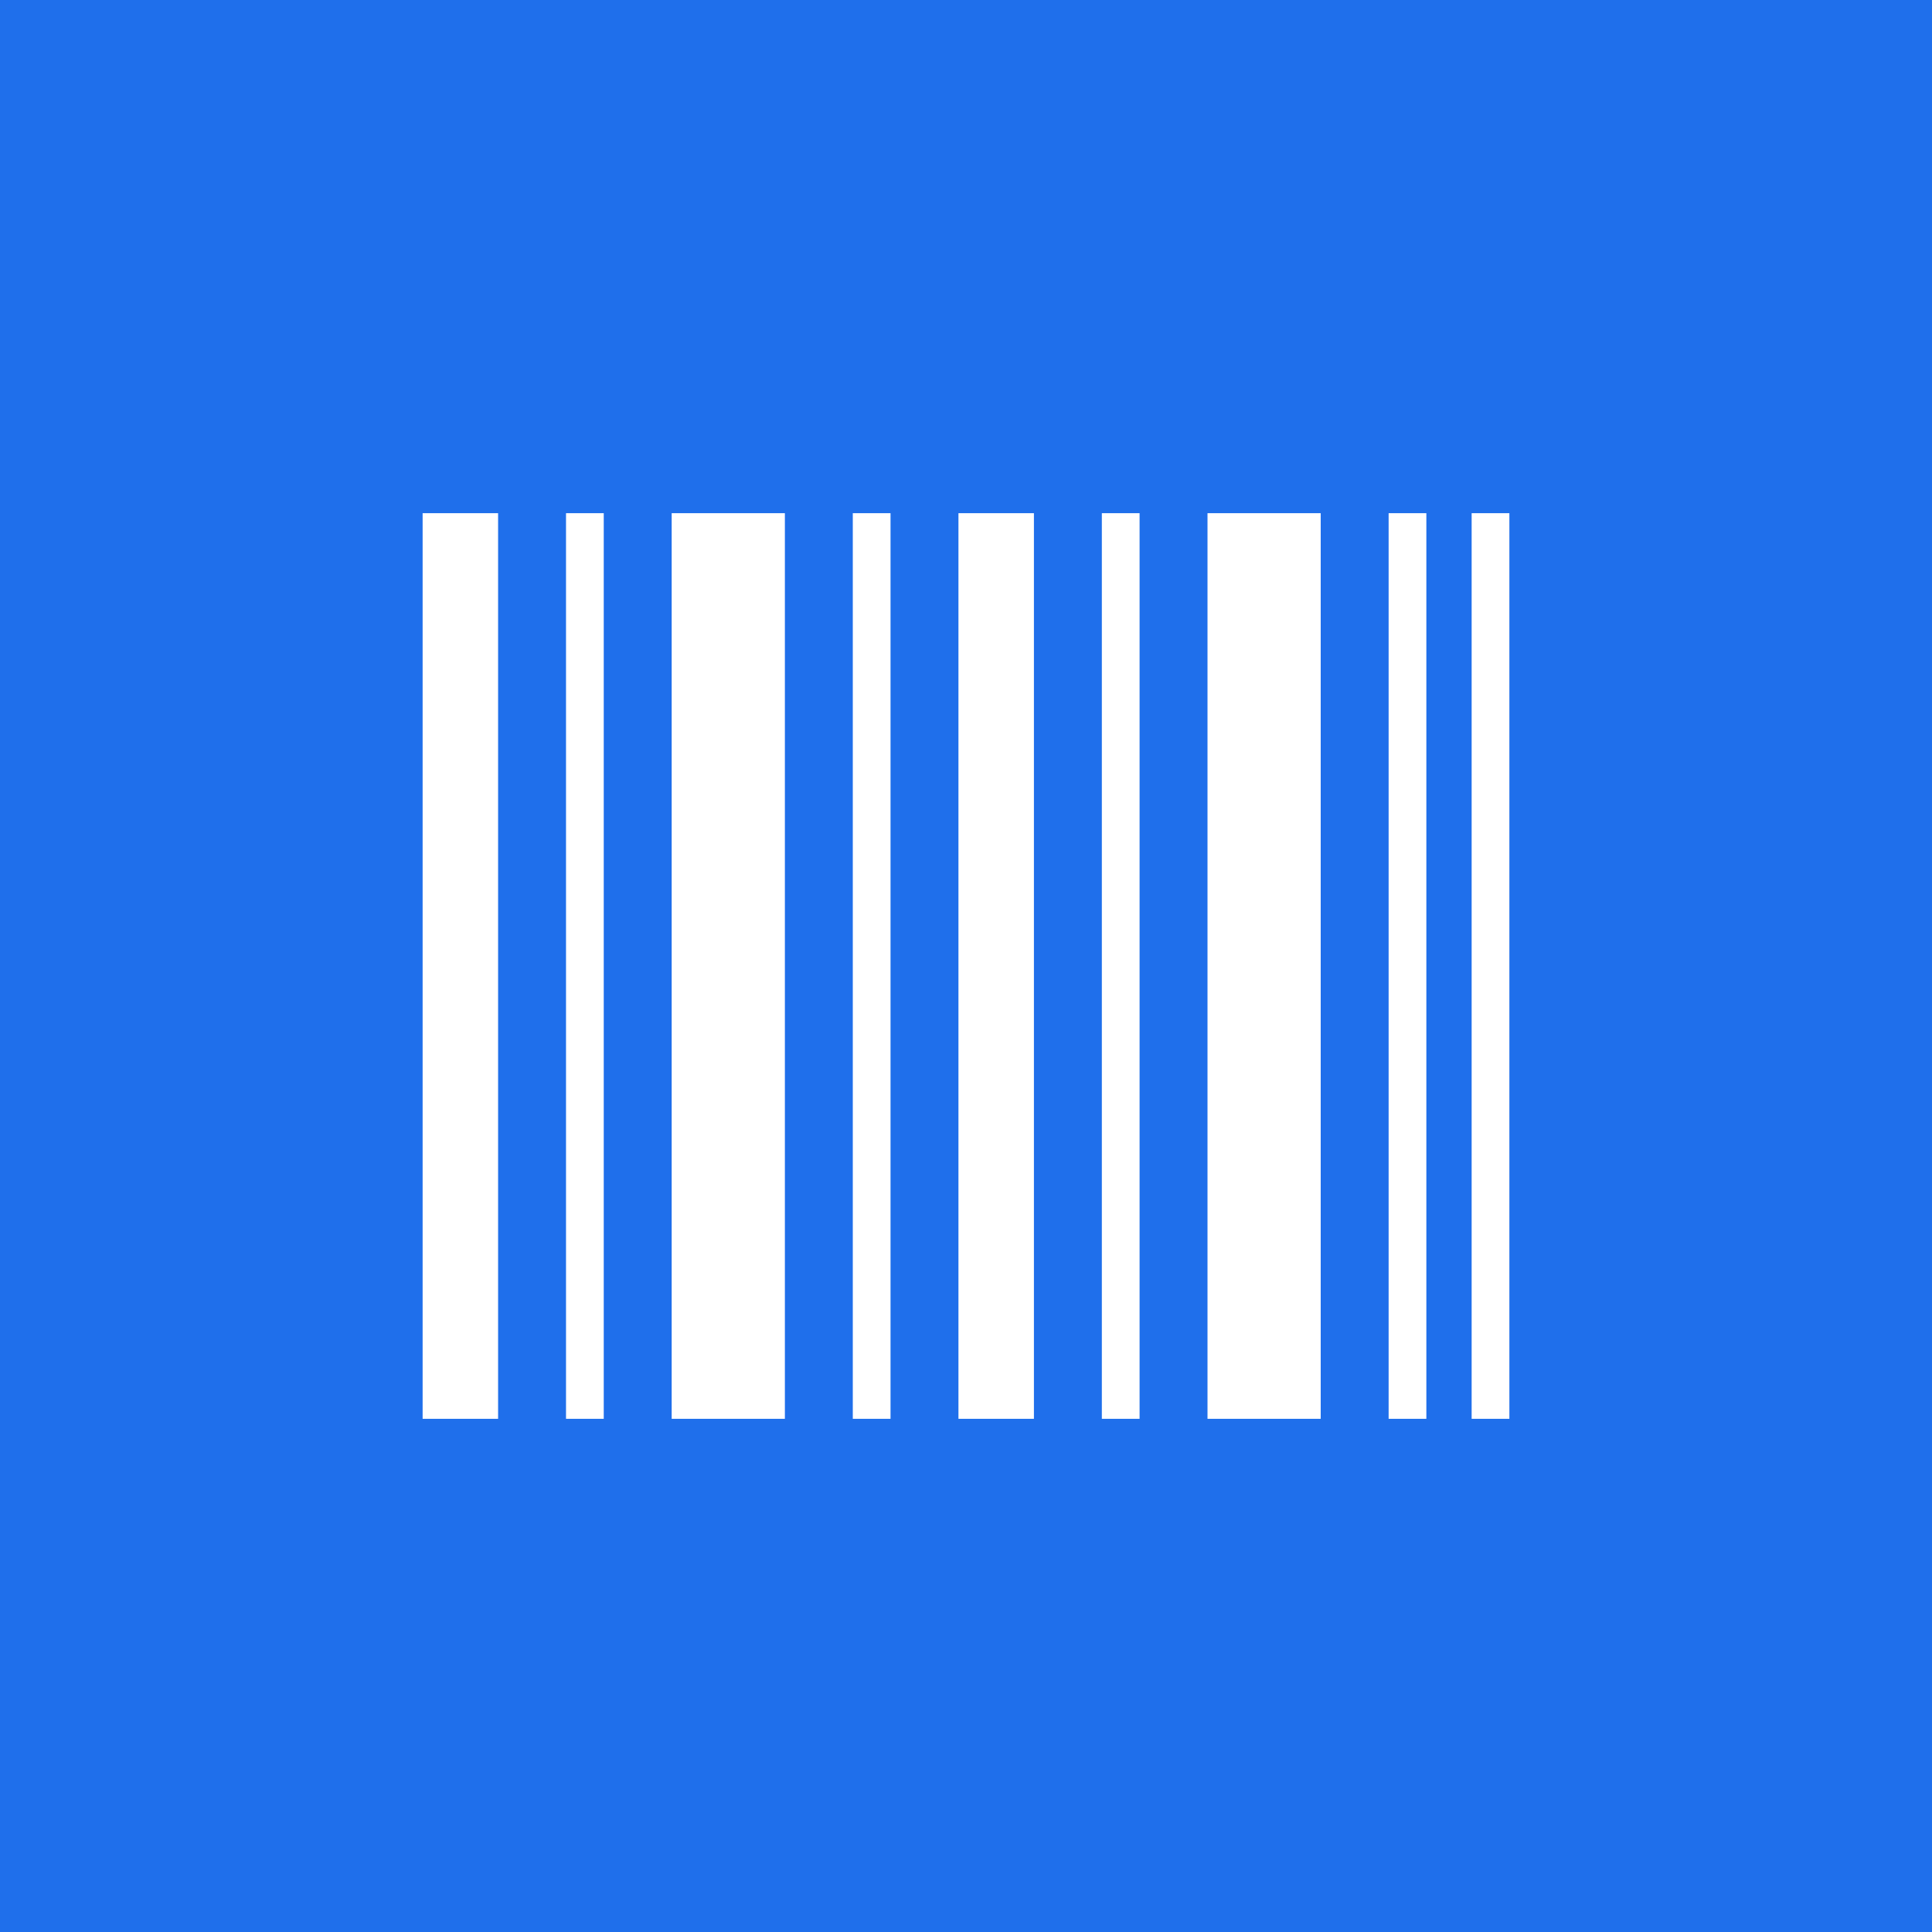
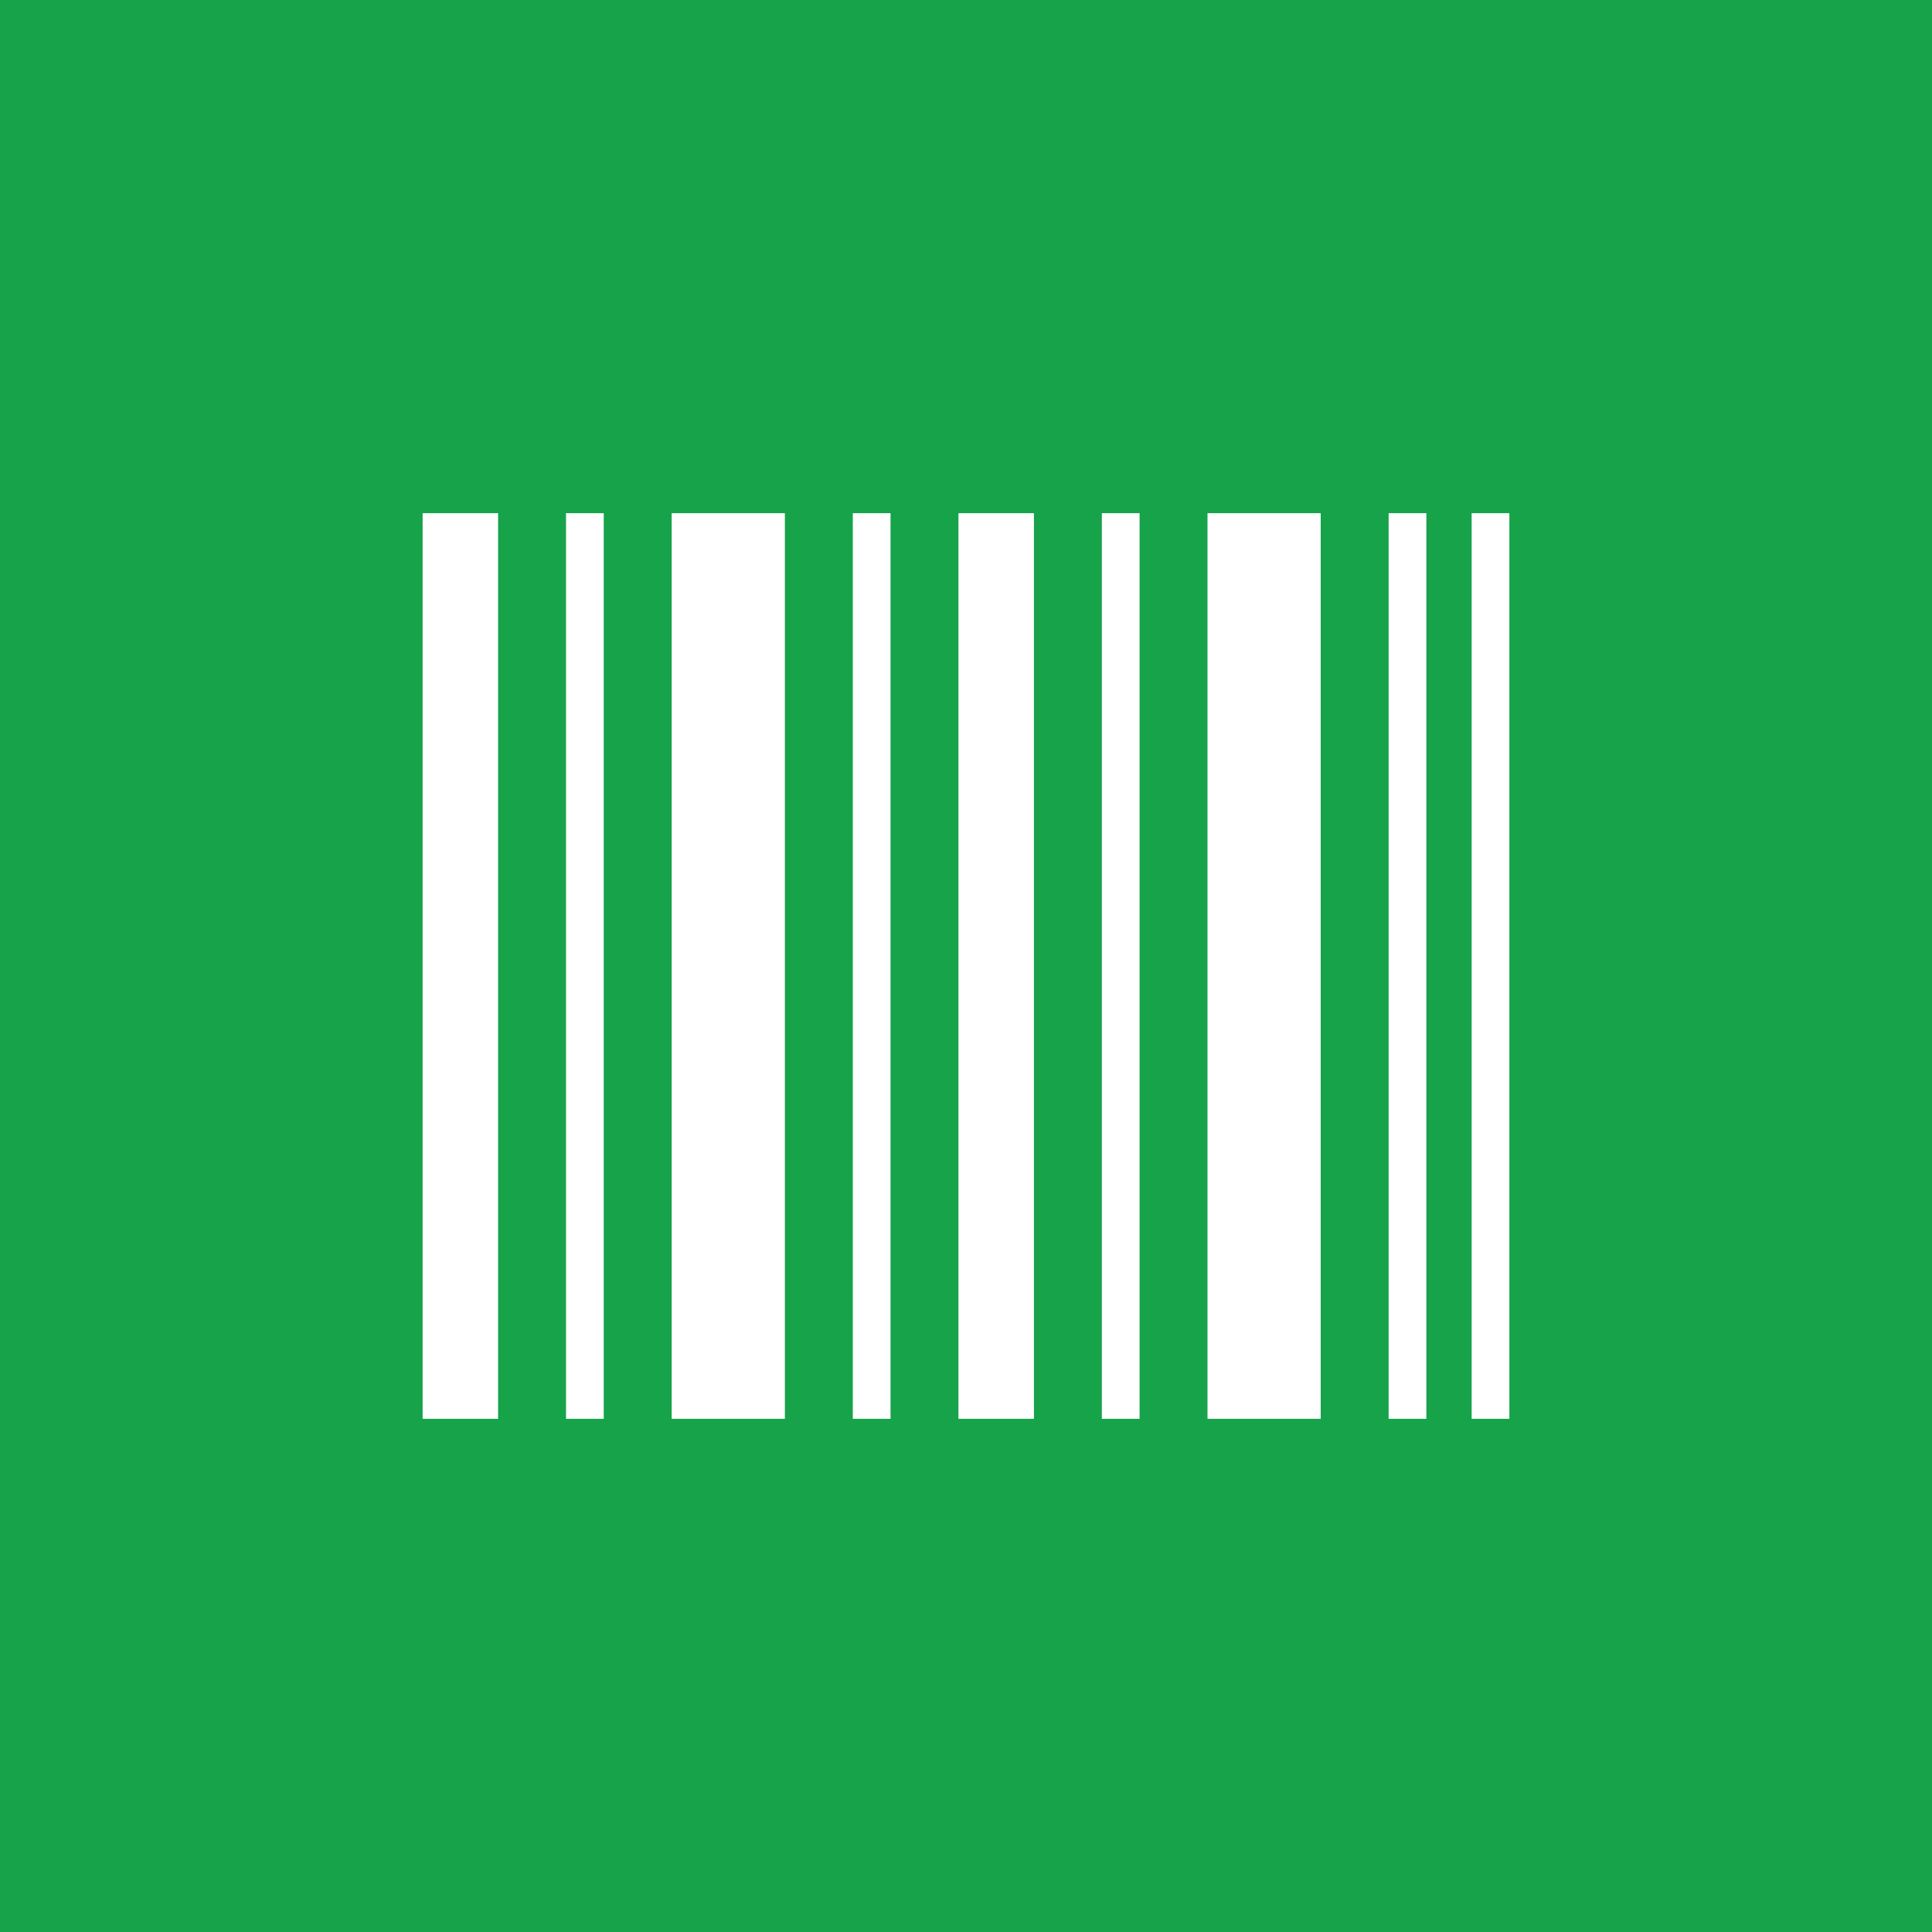
<svg xmlns="http://www.w3.org/2000/svg" viewBox="0 0 512 512">
-   <rect width="512" height="512" fill="#1f6feb" />
+   <rect width="512" height="512" fill="#16a34a" />
  <g fill="#fff">
    <rect x="112" y="136" width="20" height="240" />
    <rect x="150" y="136" width="10" height="240" />
    <rect x="178" y="136" width="30" height="240" />
    <rect x="226" y="136" width="10" height="240" />
    <rect x="254" y="136" width="20" height="240" />
    <rect x="292" y="136" width="10" height="240" />
    <rect x="320" y="136" width="30" height="240" />
    <rect x="368" y="136" width="10" height="240" />
    <rect x="390" y="136" width="10" height="240" />
  </g>
</svg>
